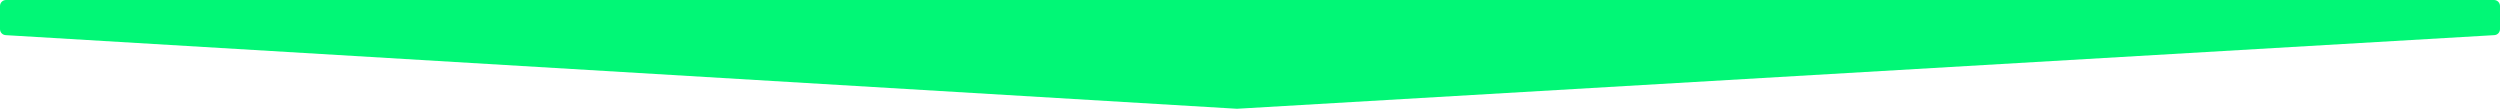
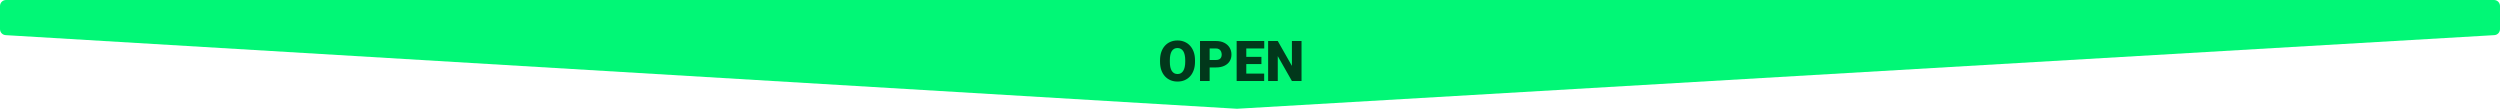
<svg xmlns="http://www.w3.org/2000/svg" width="3333" height="145" viewBox="0 0 3333 145" fill="none">
  <path d="M0 8C0 3.582 3.582 0 8 0H3325C3329.42 0 3333 3.582 3333 8V38.855C3333 43.091 3329.7 46.593 3325.47 46.841L1649.08 145L7.523 46.85C3.297 46.597 0 43.097 0 38.864V8Z" fill="#01F776" />
+   <path d="M1593.18 80.278V82.439C1593.18 86.516 1592.61 90.178 1591.46 93.425C1590.34 96.647 1588.74 99.406 1586.66 101.701C1584.59 103.972 1582.13 105.717 1579.3 106.938C1576.47 108.134 1573.35 108.732 1569.93 108.732C1566.49 108.732 1563.34 108.134 1560.48 106.938C1557.65 105.717 1555.18 103.972 1553.08 101.701C1551.01 99.406 1549.4 96.647 1548.25 93.425C1547.12 90.178 1546.56 86.516 1546.56 82.439V80.278C1546.56 76.201 1547.12 72.539 1548.25 69.291C1549.4 66.044 1550.99 63.286 1553.05 61.015C1555.12 58.72 1557.57 56.975 1560.41 55.778C1563.26 54.558 1566.41 53.947 1569.85 53.947C1573.27 53.947 1576.4 54.558 1579.23 55.778C1582.09 56.975 1584.55 58.72 1586.63 61.015C1588.7 63.286 1590.31 66.044 1591.46 69.291C1592.61 72.539 1593.18 76.201 1593.18 80.278ZM1580.15 82.439V80.205C1580.15 77.568 1579.91 75.249 1579.45 73.247C1579.01 71.22 1578.35 69.523 1577.47 68.156C1576.59 66.789 1575.51 65.764 1574.21 65.08C1572.94 64.372 1571.49 64.018 1569.85 64.018C1568.15 64.018 1566.66 64.372 1565.39 65.08C1564.12 65.764 1563.06 66.789 1562.2 68.156C1561.35 69.523 1560.7 71.22 1560.26 73.247C1559.84 75.249 1559.64 77.568 1559.64 80.205V82.439C1559.64 85.051 1559.84 87.37 1560.26 89.397C1560.7 91.398 1561.35 93.095 1562.2 94.487C1563.08 95.878 1564.15 96.928 1565.42 97.636C1566.72 98.344 1568.22 98.698 1569.93 98.698C1571.56 98.698 1573.02 98.344 1574.29 97.636C1575.56 96.928 1576.62 95.878 1577.47 94.487C1578.35 93.095 1579.01 91.398 1579.45 89.397C1579.91 87.37 1580.15 85.051 1580.15 82.439ZM1621.12 89.909H1607.87V79.985H1621.12C1622.93 79.985 1624.4 79.68 1625.52 79.069C1626.64 78.459 1627.46 77.617 1627.97 76.543C1628.51 75.444 1628.78 74.211 1628.78 72.844C1628.78 71.379 1628.51 70.024 1627.97 68.779C1627.46 67.534 1626.64 66.533 1625.52 65.776C1624.4 64.995 1622.93 64.604 1621.12 64.604H1612.7V108H1599.85V54.68H1621.12C1625.4 54.68 1629.07 55.461 1632.15 57.023C1635.25 58.586 1637.63 60.734 1639.29 63.469C1640.95 66.179 1641.78 69.279 1641.78 72.77C1641.78 76.213 1640.95 79.216 1639.29 81.779C1637.63 84.343 1635.25 86.345 1632.15 87.785C1629.07 89.201 1625.4 89.909 1621.12 89.909ZM1685.39 98.112V108H1656.98V98.112H1685.39ZM1661.55 54.68V108H1648.7V54.68H1661.55ZM1681.73 75.847V85.405H1656.98V75.847H1681.73ZM1685.5 54.68V64.604H1656.98V54.68H1685.5ZM1735.2 54.68V108H1722.38L1703.52 74.821V108H1690.67V54.68H1703.52L1722.38 87.858V54.68H1735.2Z" fill="#01381B" />
</svg>
